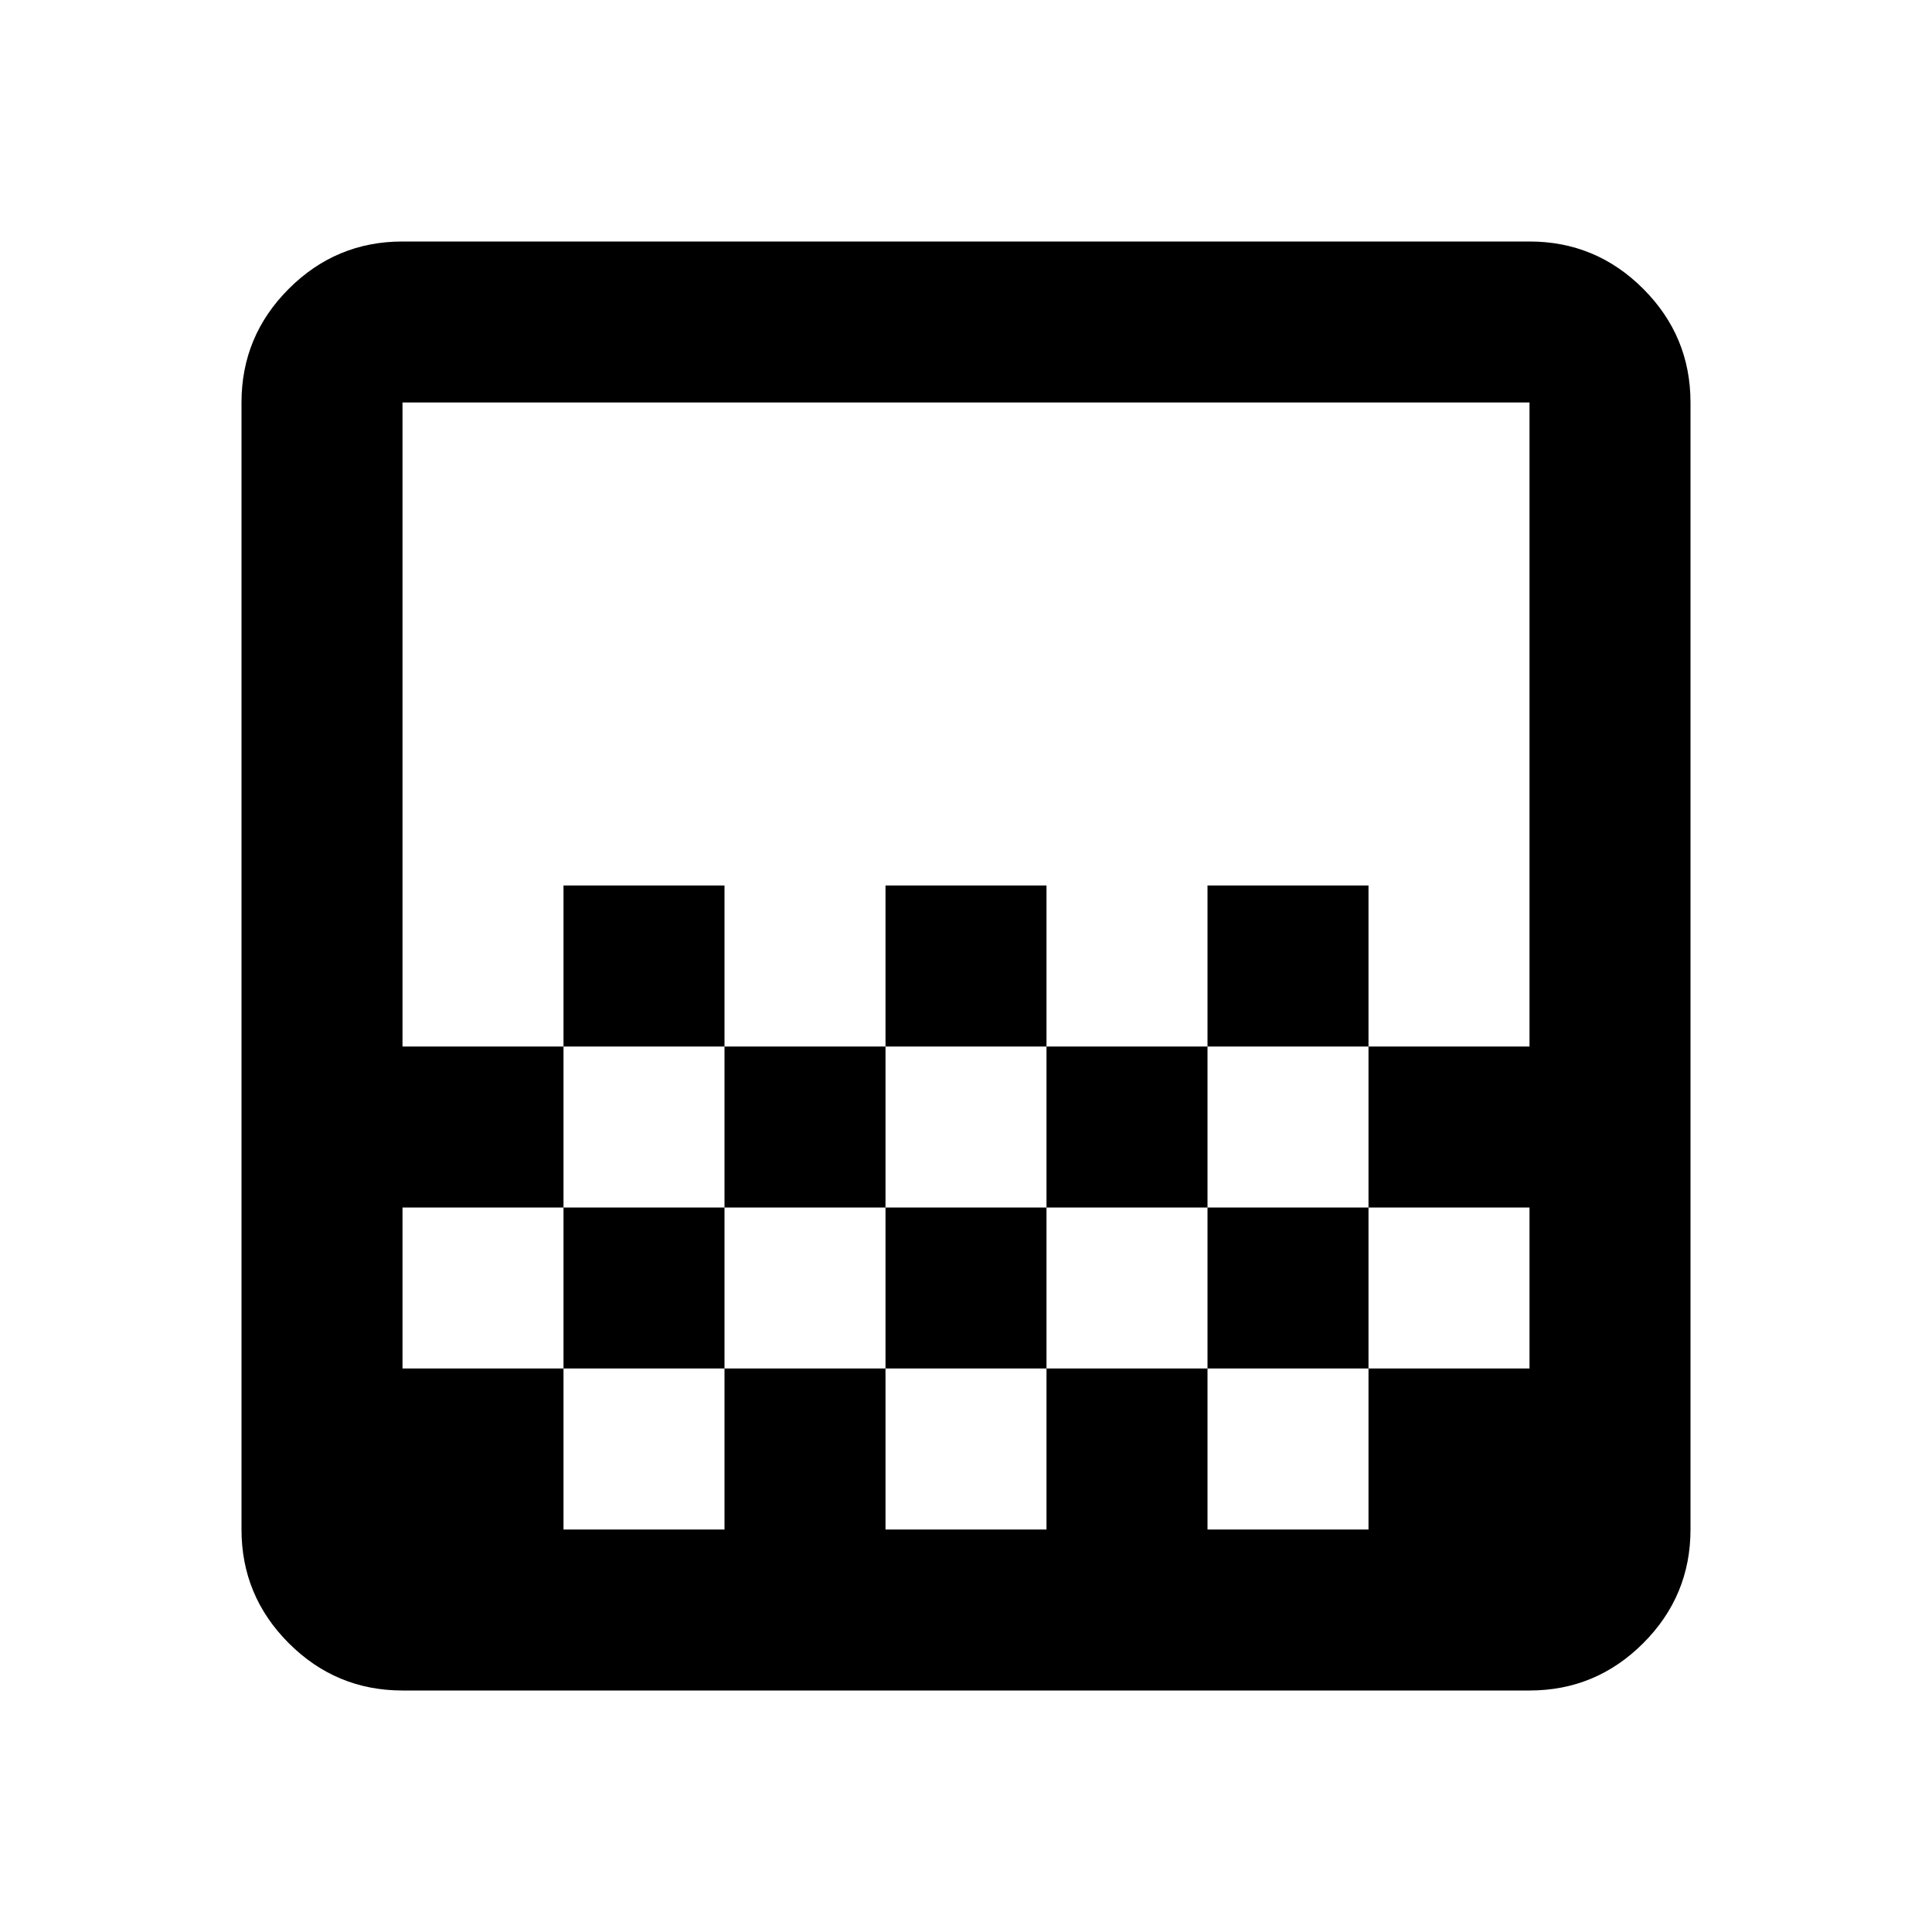
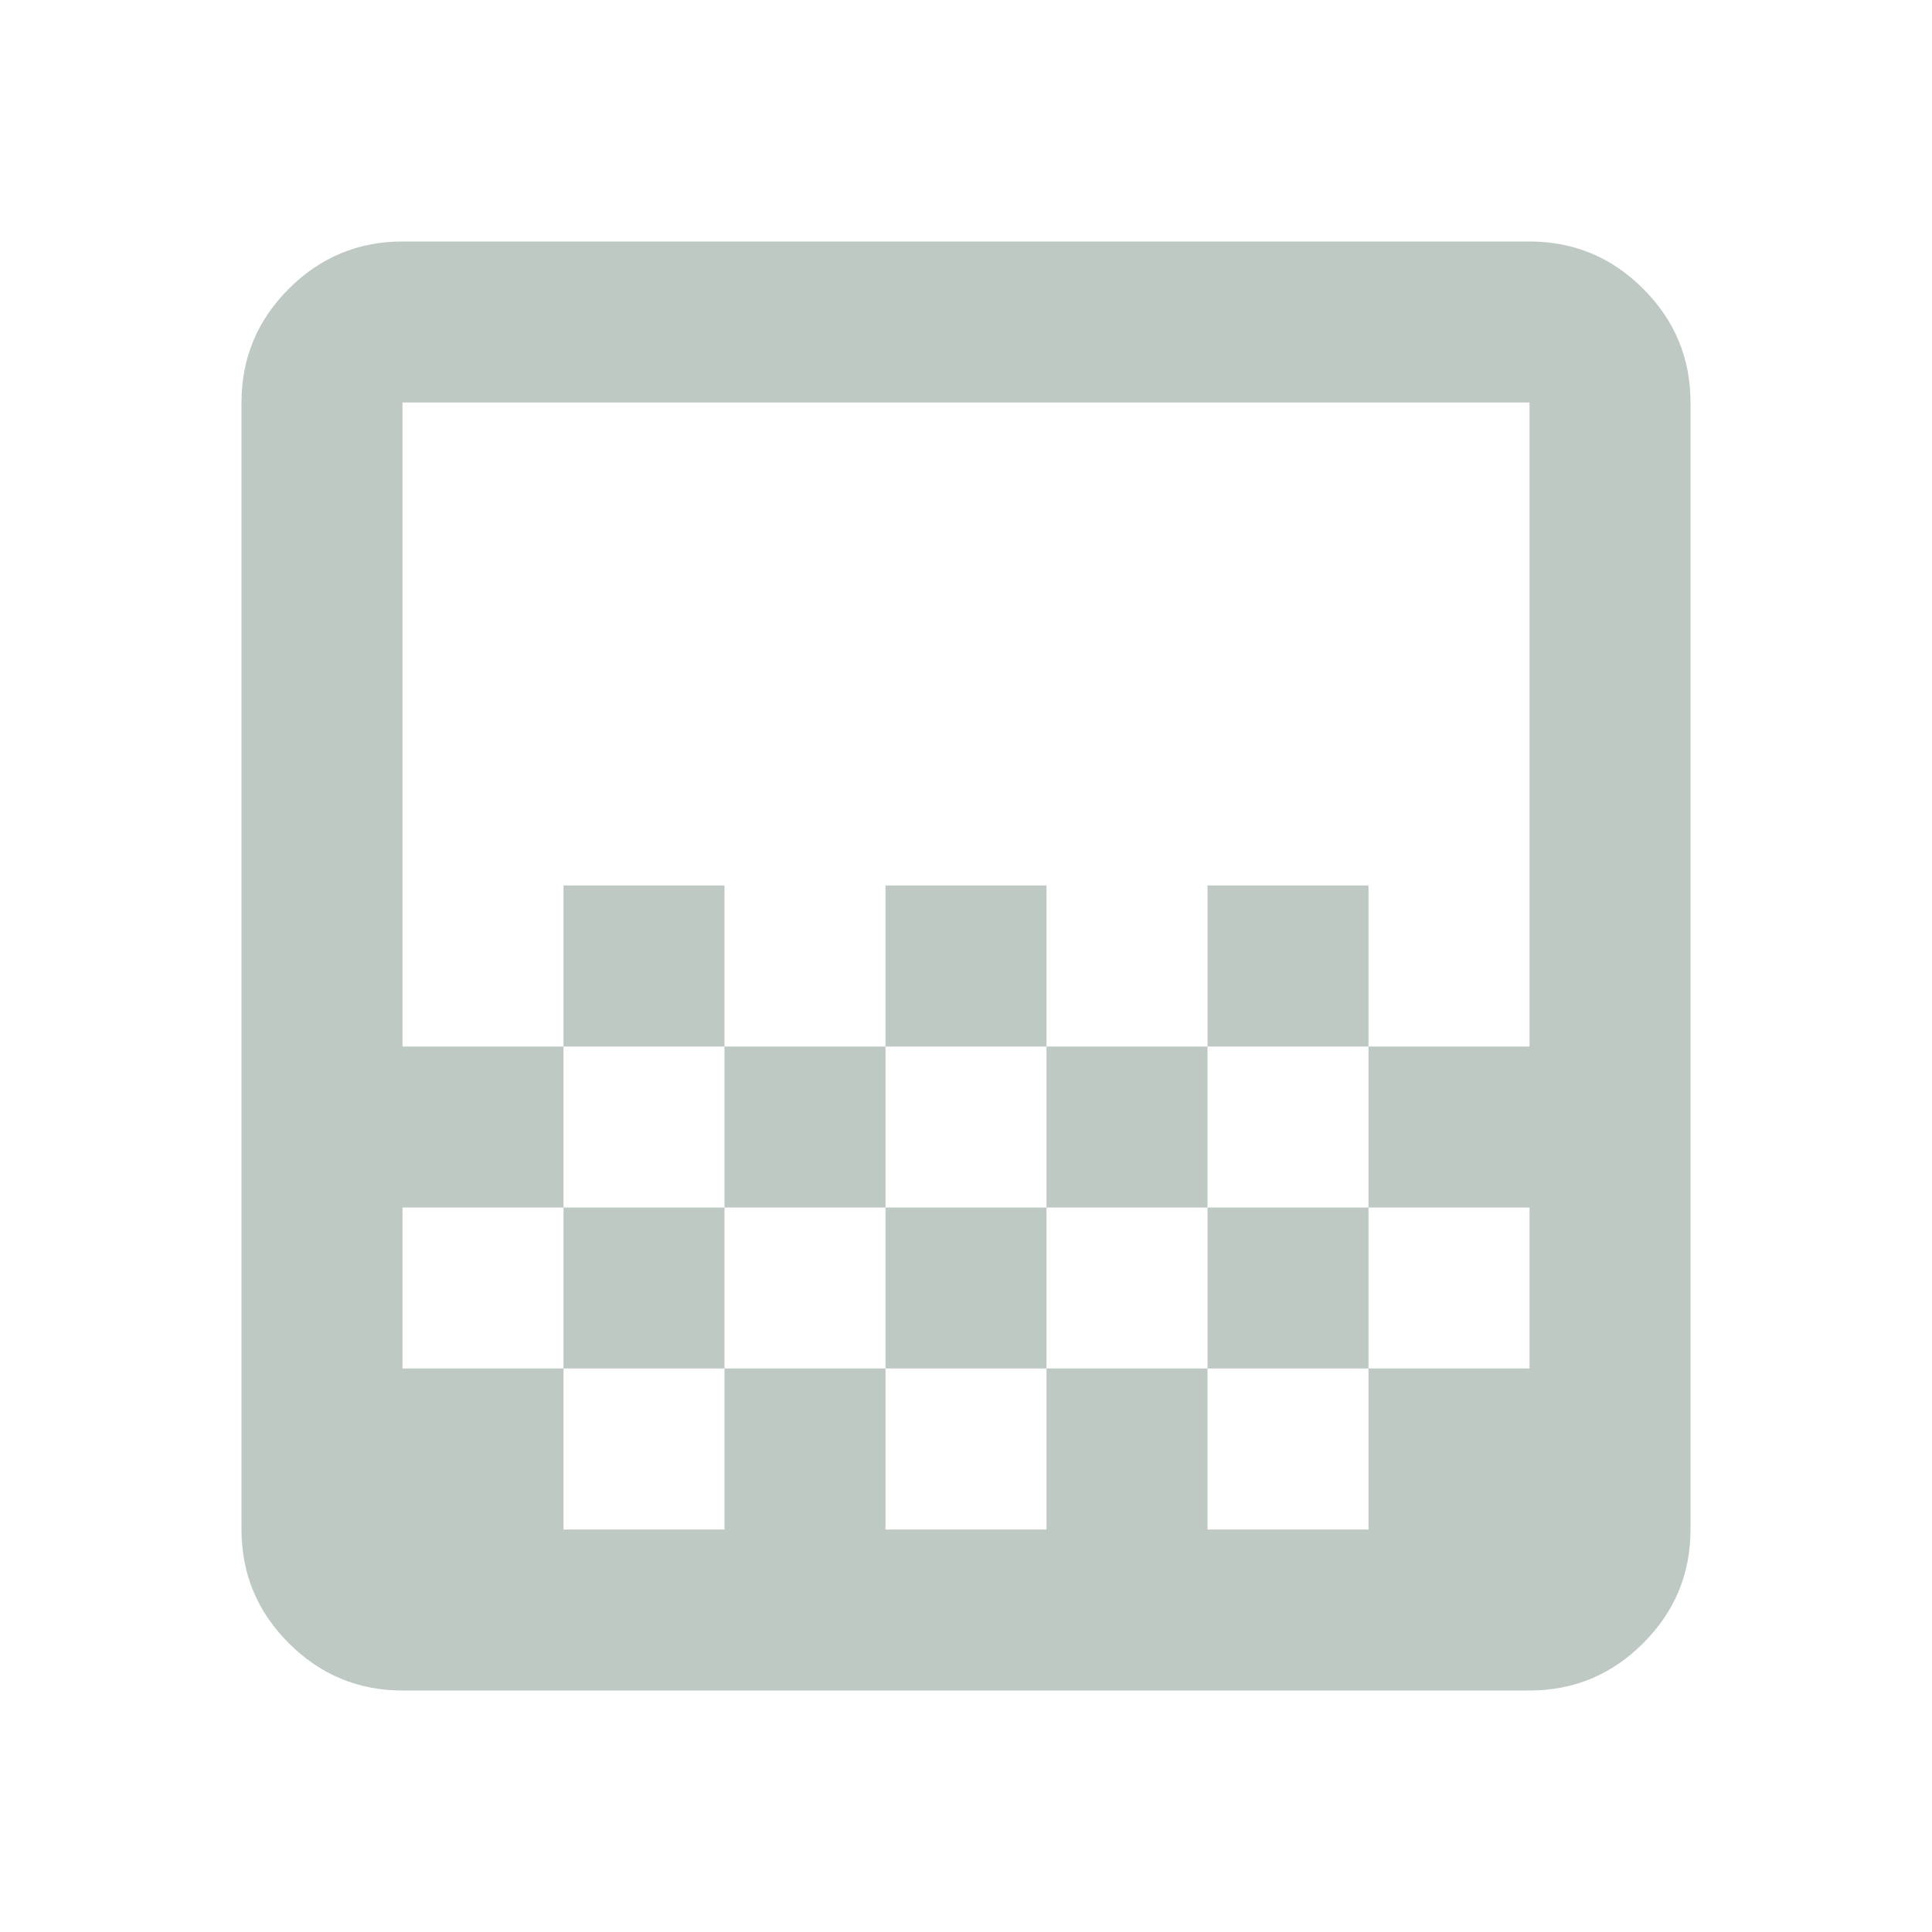
<svg xmlns="http://www.w3.org/2000/svg" height="24" viewBox="0 -960 960 960" width="24">
-   <path d="M440-440v-80h80v80h-80Zm-80 80v-80h80v80h-80Zm160 0v-80h80v80h-80Zm80-80v-80h80v80h-80Zm-320 0v-80h80v80h-80Zm-80 320q-33 0-56.5-23.5T120-200v-560q0-33 23.5-56.5T200-840h560q33 0 56.5 23.5T840-760v560q0 33-23.5 56.5T760-120H200Zm80-80h80v-80h-80v80Zm160 0h80v-80h-80v80Zm320 0v-80 80Zm-560-80h80v-80h80v80h80v-80h80v80h80v-80h80v80h80v-80h-80v-80h80v-320H200v320h80v80h-80v80Zm0 80v-560 560Zm560-240v80-80ZM600-280v80h80v-80h-80Z" />
+   <path d="M440-440v-80h80v80h-80Zm-80 80v-80h80v80h-80Zm160 0v-80h80v80h-80Zm80-80v-80h80v80h-80Zm-320 0v-80h80v80h-80Zm-80 320q-33 0-56.5-23.5T120-200v-560q0-33 23.5-56.5T200-840h560q33 0 56.5 23.5T840-760v560q0 33-23.5 56.5T760-120H200Zm80-80h80v-80h-80v80Zm160 0h80v-80h-80v80Zm320 0v-80 80Zm-560-80h80v-80h80v80h80v-80h80v80h80v-80h80v80h80v-80h-80v-80h80v-320H200v320h80v80h-80v80Zm0 80v-560 560Zm560-240v80-80ZM600-280v80h80v-80h-80Z" fill="#bec9c3" />
</svg>
